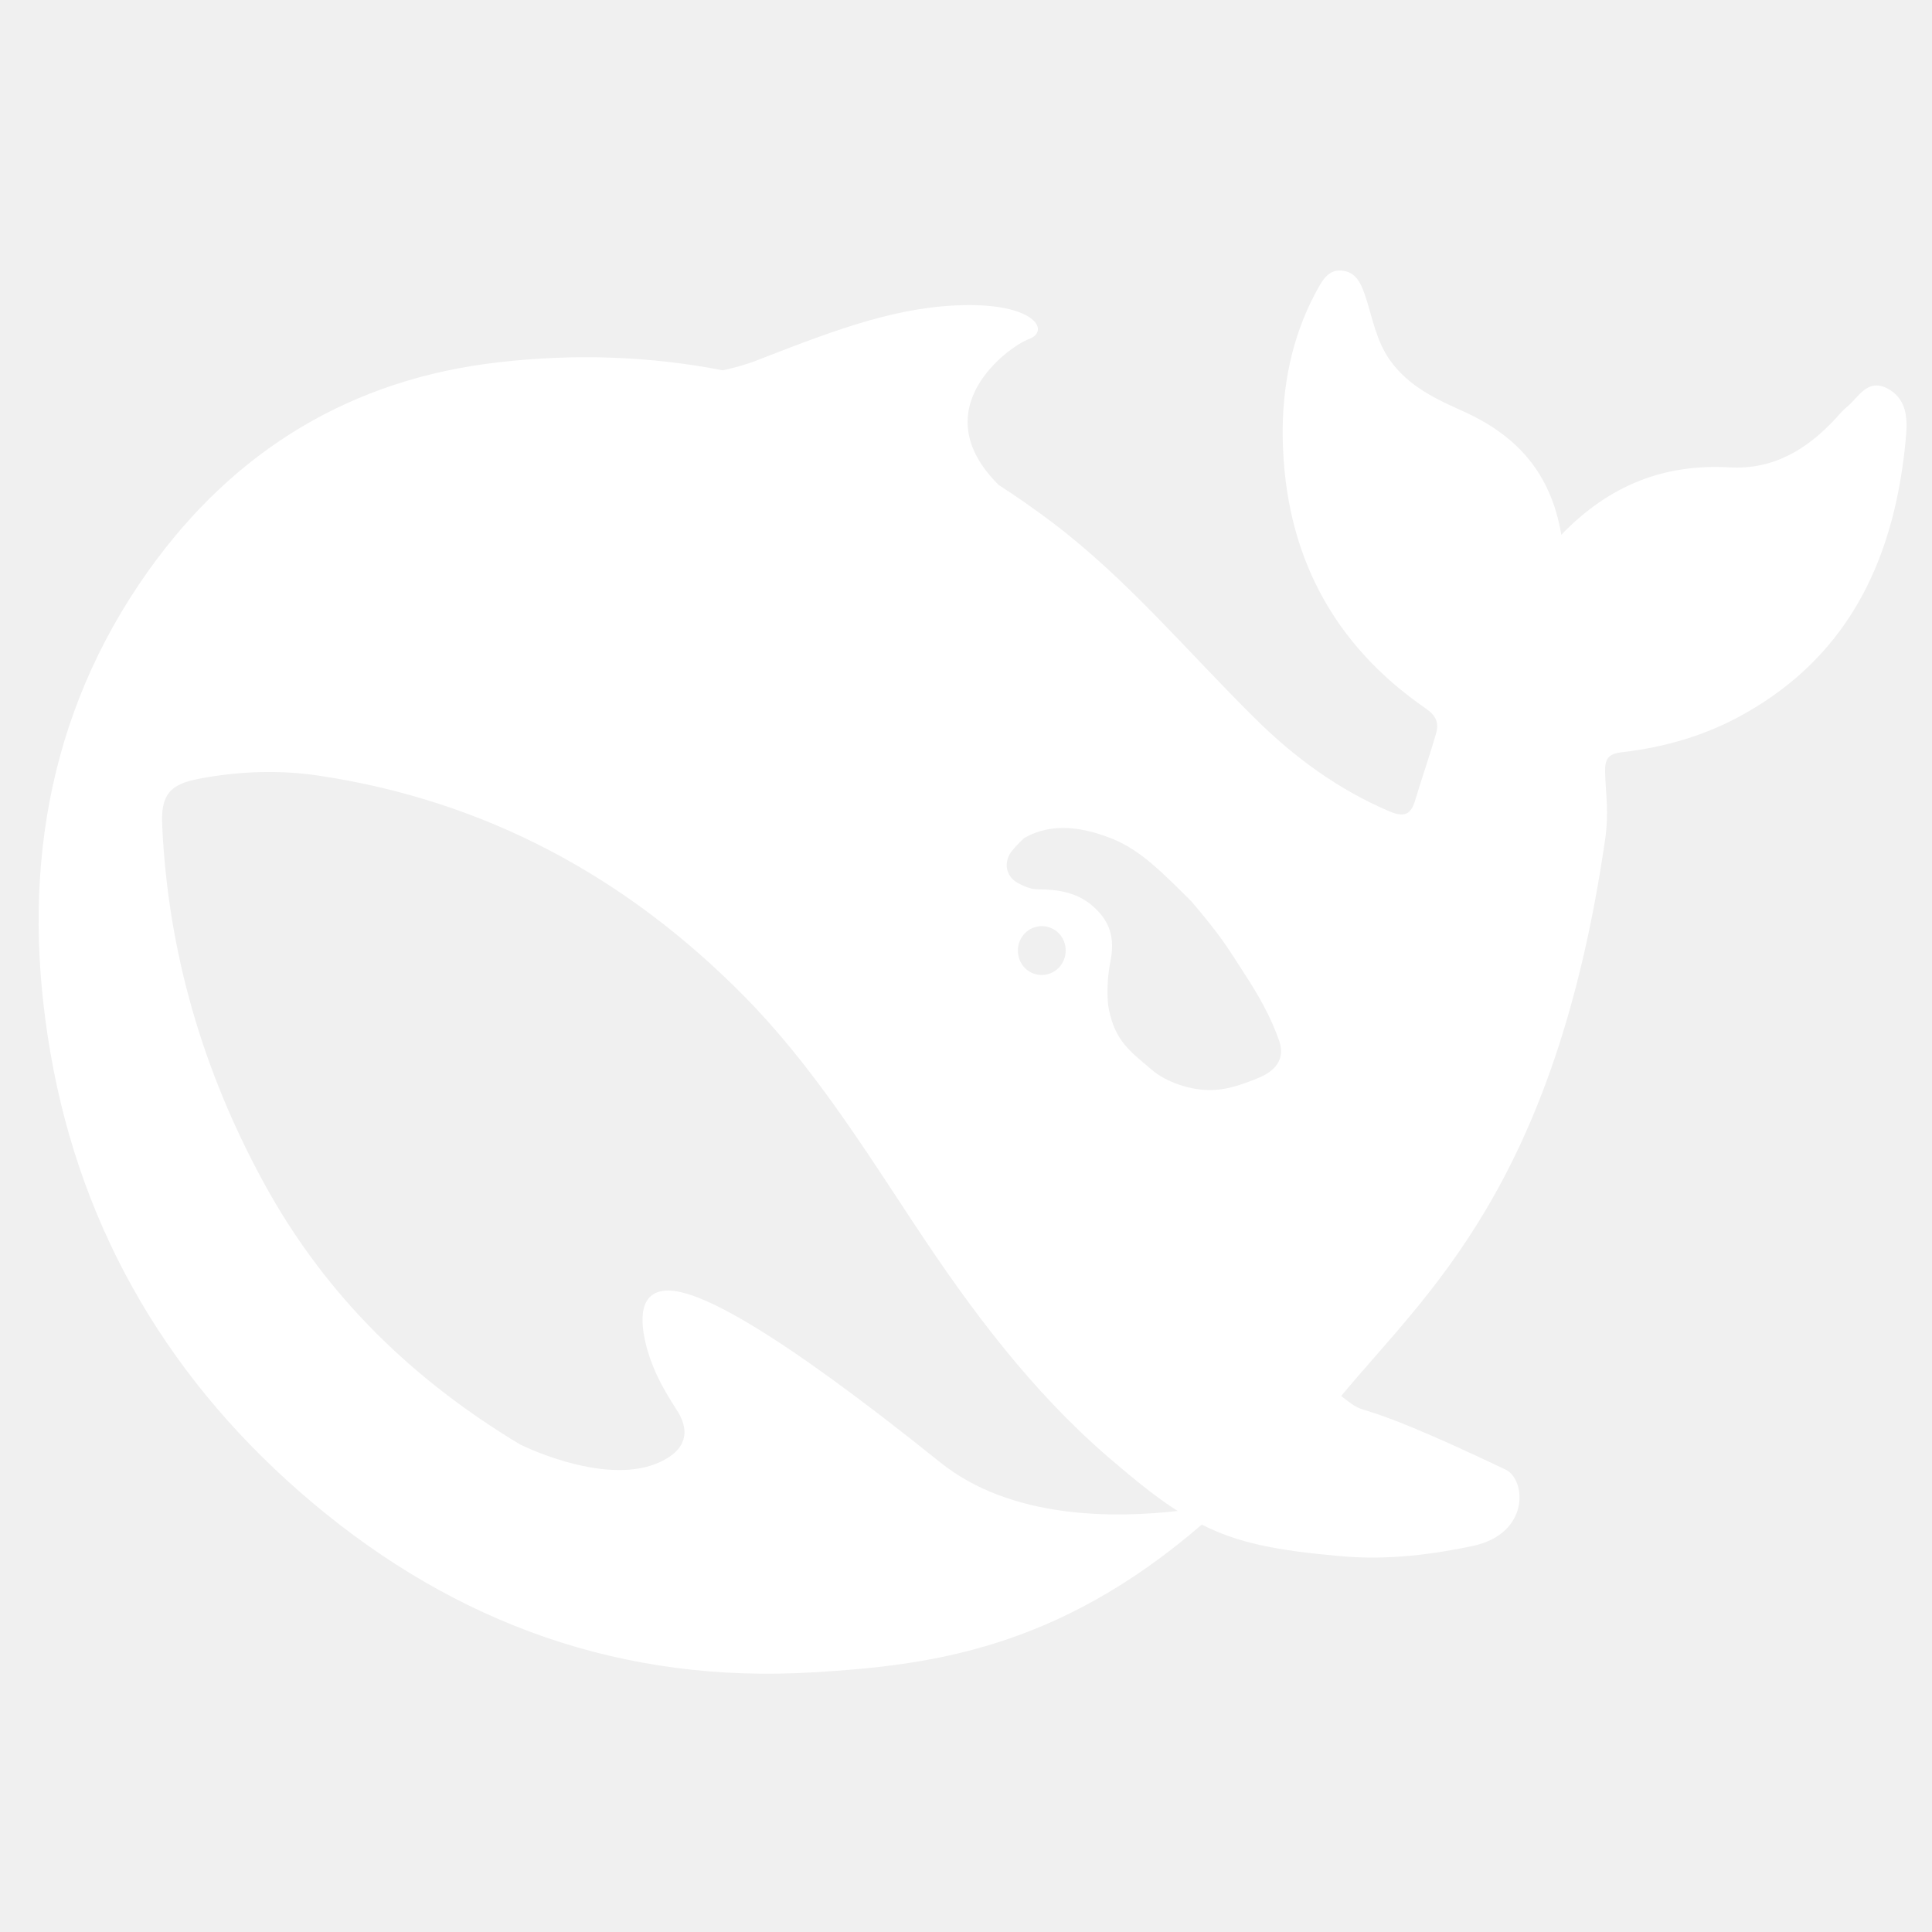
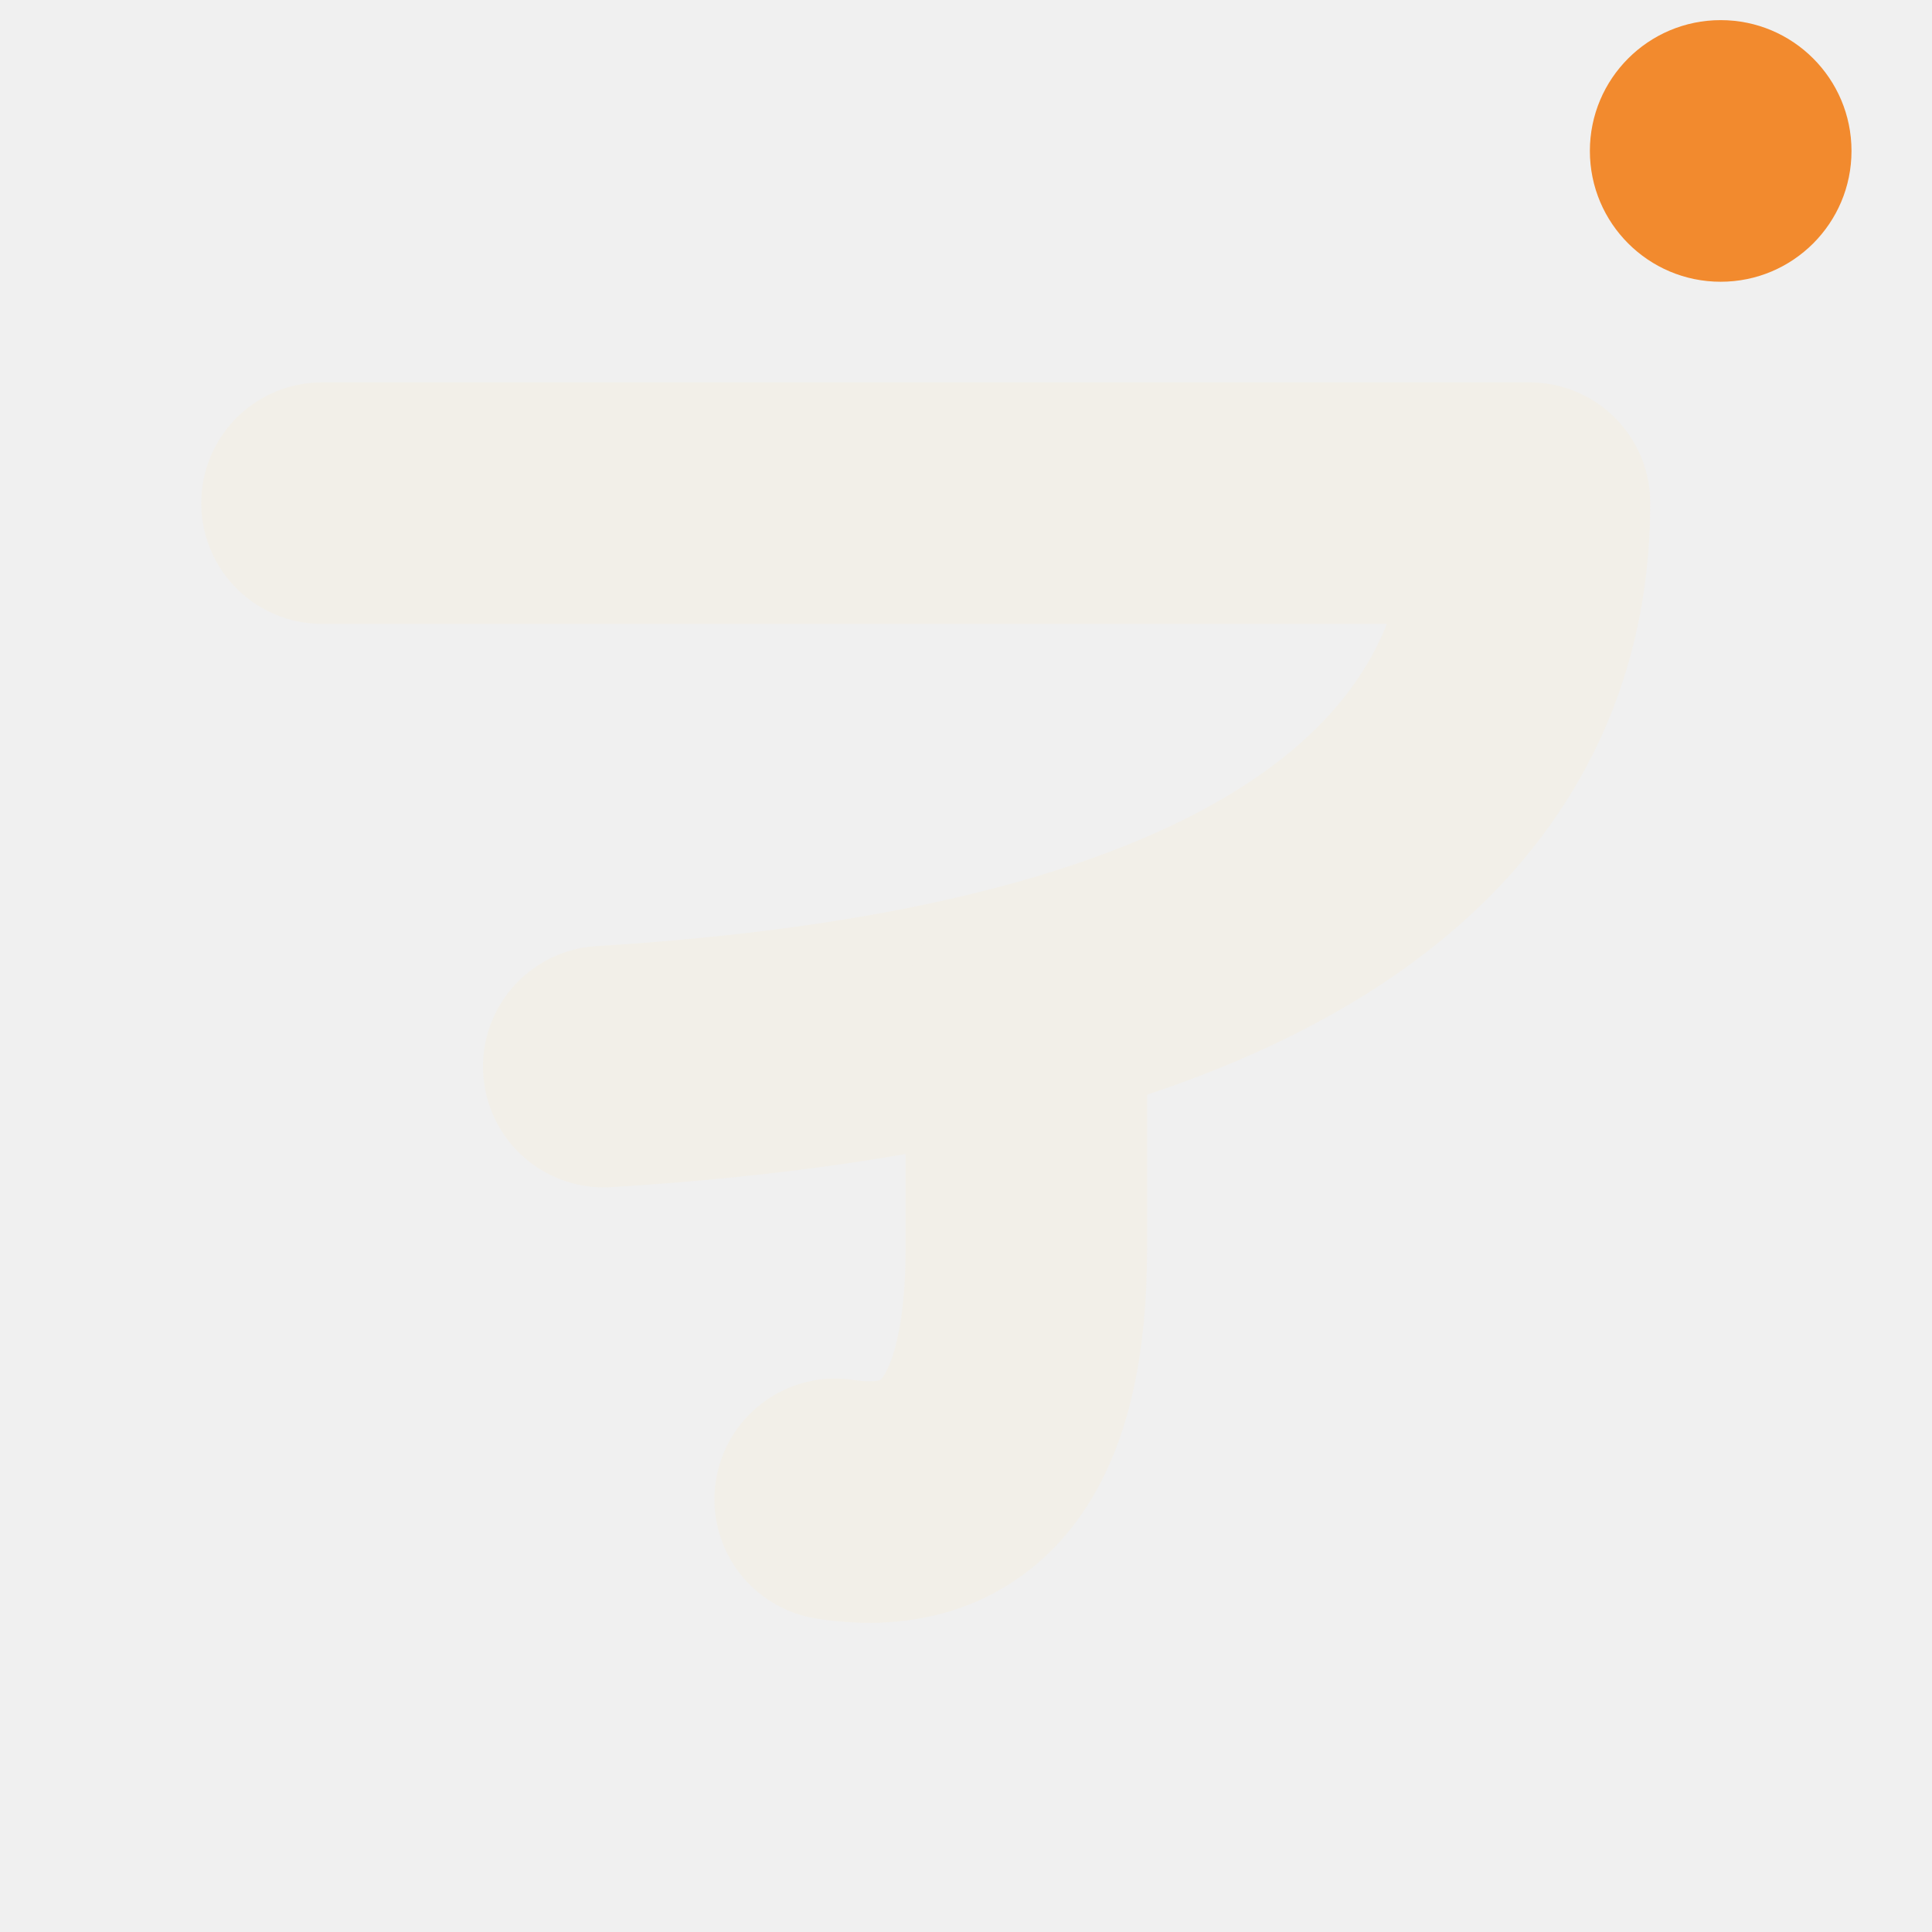
- <svg xmlns="http://www.w3.org/2000/svg" width="50" height="50" viewBox="0 0 50 50" fill="none">
-   <path id="path" d="M48.835 10.048C48.323 9.792 48.102 10.28 47.803 10.528C47.701 10.608 47.614 10.712 47.527 10.808C46.779 11.624 45.905 12.16 44.762 12.096C43.092 12 41.666 12.536 40.406 13.84C40.138 12.232 39.248 11.272 37.893 10.656C37.184 10.336 36.467 10.016 35.97 9.32C35.623 8.824 35.529 8.272 35.356 7.728C35.246 7.4 35.135 7.064 34.765 7.008C34.363 6.944 34.206 7.288 34.048 7.576C33.418 8.752 33.173 10.048 33.197 11.36C33.252 14.312 34.474 16.664 36.9 18.336C37.176 18.528 37.247 18.72 37.16 19C36.995 19.576 36.797 20.136 36.624 20.712C36.514 21.08 36.349 21.16 35.962 21C34.631 20.432 33.481 19.592 32.464 18.576C30.739 16.872 29.179 14.992 27.233 13.52C26.776 13.176 26.319 12.856 25.847 12.552C23.862 10.584 26.107 8.968 26.627 8.776C27.17 8.576 26.816 7.888 25.059 7.896C23.302 7.904 21.695 8.504 19.647 9.304C19.348 9.424 19.032 9.512 18.709 9.584C16.85 9.224 14.92 9.144 12.903 9.376C9.106 9.808 6.073 11.64 3.843 14.768C1.165 18.528 0.534 22.8 1.307 27.256C2.118 31.952 4.466 35.84 8.074 38.88C11.816 42.032 16.125 43.576 21.041 43.28C24.027 43.104 27.352 42.696 31.102 39.456C32.047 39.936 33.04 40.128 34.686 40.272C35.955 40.392 37.176 40.208 38.121 40.008C39.602 39.688 39.499 38.288 38.964 38.032C34.623 35.968 35.576 36.808 34.71 36.128C36.916 33.464 40.24 30.696 41.54 21.728C41.643 21.016 41.556 20.568 41.54 19.992C41.532 19.64 41.611 19.504 42.005 19.464C43.092 19.336 44.148 19.032 45.117 18.488C47.929 16.92 49.064 14.344 49.331 11.256C49.371 10.784 49.324 10.296 48.835 10.048ZM24.326 37.84C20.12 34.464 18.079 33.352 17.236 33.4C16.448 33.448 16.59 34.368 16.763 34.968C16.944 35.56 17.181 35.968 17.512 36.488C17.74 36.832 17.898 37.344 17.283 37.728C15.928 38.584 13.573 37.44 13.462 37.384C10.721 35.736 8.428 33.56 6.813 30.584C5.253 27.72 4.348 24.648 4.198 21.368C4.158 20.576 4.387 20.296 5.159 20.152C6.175 19.96 7.223 19.92 8.239 20.072C12.533 20.712 16.189 22.672 19.253 25.776C21.002 27.544 22.325 29.656 23.689 31.72C25.138 33.912 26.698 36 28.683 37.712C29.384 38.312 29.943 38.768 30.479 39.104C28.864 39.288 26.17 39.328 24.326 37.84ZM26.343 24.6C26.343 24.248 26.619 23.968 26.966 23.968C27.044 23.968 27.115 23.984 27.178 24.008C27.265 24.04 27.344 24.088 27.407 24.16C27.517 24.272 27.58 24.432 27.58 24.6C27.58 24.952 27.304 25.232 26.957 25.232C26.611 25.232 26.343 24.952 26.343 24.6ZM32.606 27.88C32.205 28.048 31.803 28.192 31.416 28.208C30.818 28.24 30.164 27.992 29.81 27.688C29.258 27.216 28.864 26.952 28.699 26.128C28.628 25.776 28.668 25.232 28.73 24.92C28.872 24.248 28.714 23.816 28.25 23.424C27.872 23.104 27.391 23.016 26.863 23.016C26.666 23.016 26.485 22.928 26.351 22.856C26.13 22.744 25.949 22.464 26.123 22.12C26.178 22.008 26.446 21.736 26.509 21.688C27.226 21.272 28.053 21.408 28.817 21.72C29.526 22.016 30.061 22.56 30.834 23.328C31.622 24.256 31.763 24.512 32.212 25.208C32.567 25.752 32.89 26.312 33.11 26.952C33.245 27.352 33.071 27.68 32.606 27.88Z" fill="#fff" fill-opacity="1" fill-rule="nonzero" />
+ <svg xmlns="http://www.w3.org/2000/svg" width="96" height="96" viewBox="0 0 96 96" fill="none">
+   <path d="M16 25 L76 25 C76 40 63 51 30 53" stroke="#F2EFE8" stroke-width="12" stroke-linecap="round" stroke-linejoin="round" fill="none" />
+   <path d="M51 50 L51 62 C51 71 48 75.5 41.5 74.5" stroke="#F2EFE8" stroke-width="12" stroke-linecap="round" stroke-linejoin="round" fill="none" />
+   <circle cx="85.5" cy="7.5" r="6.5" fill="#F28A2E" />
</svg>
